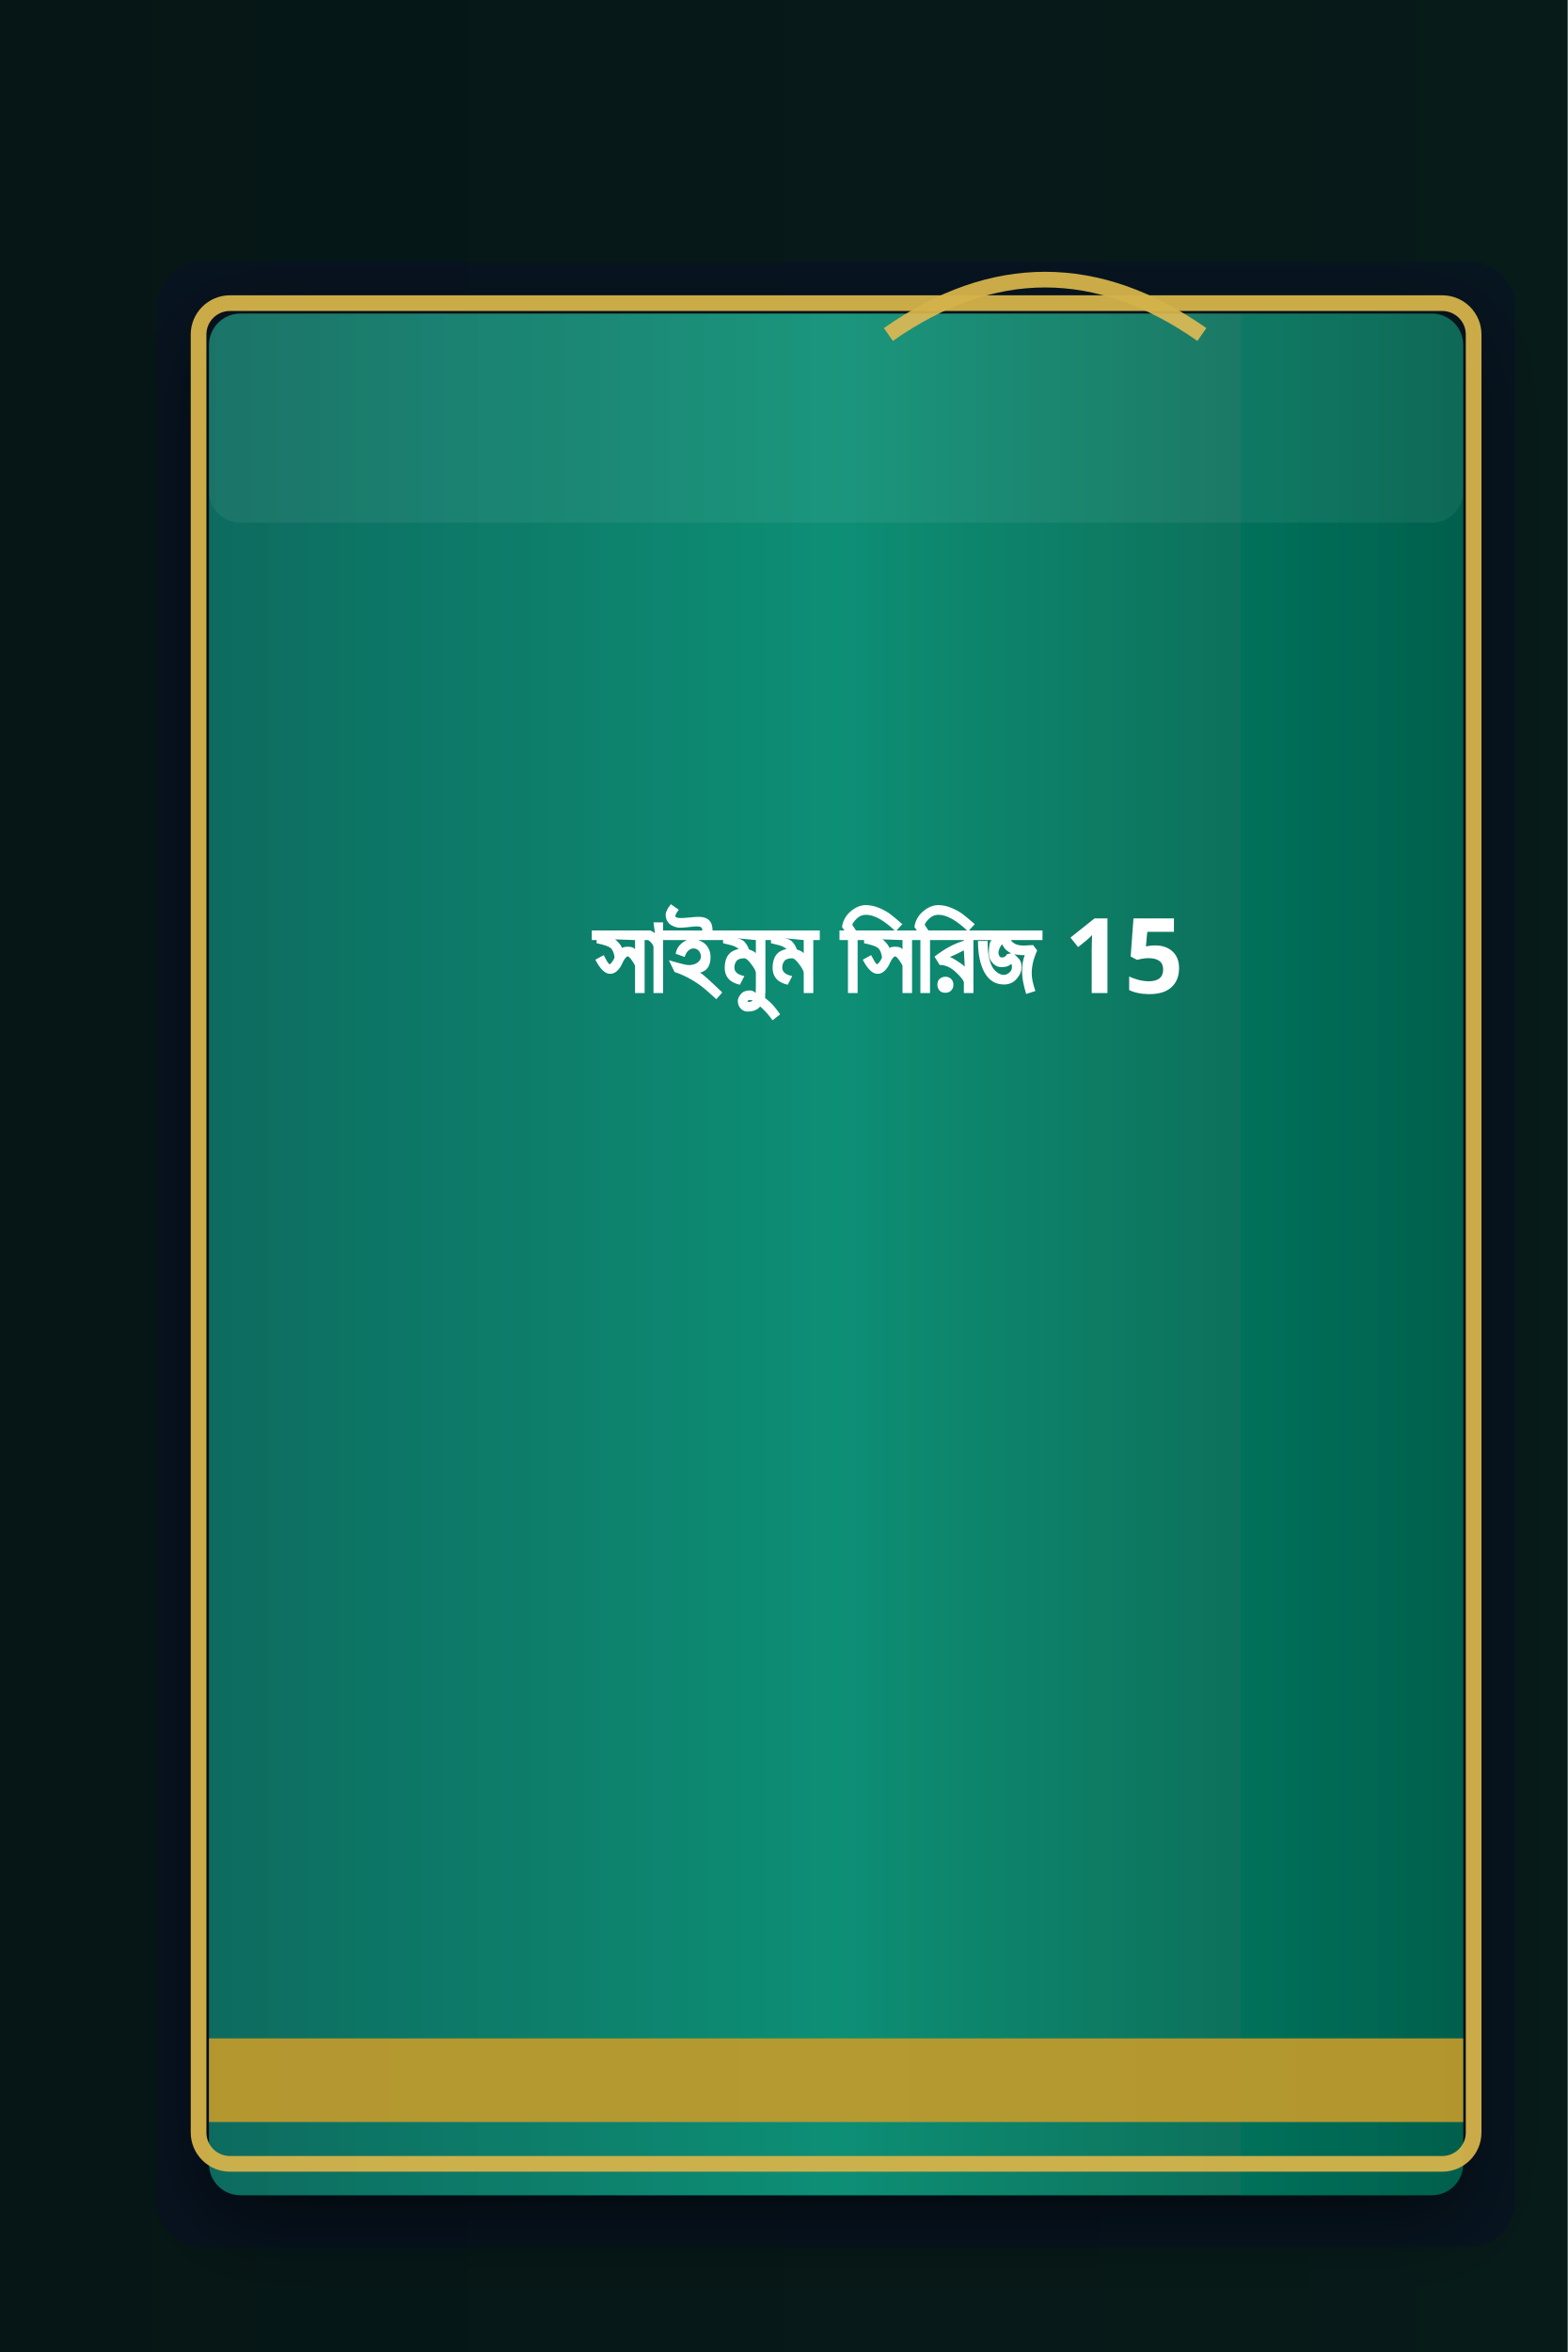
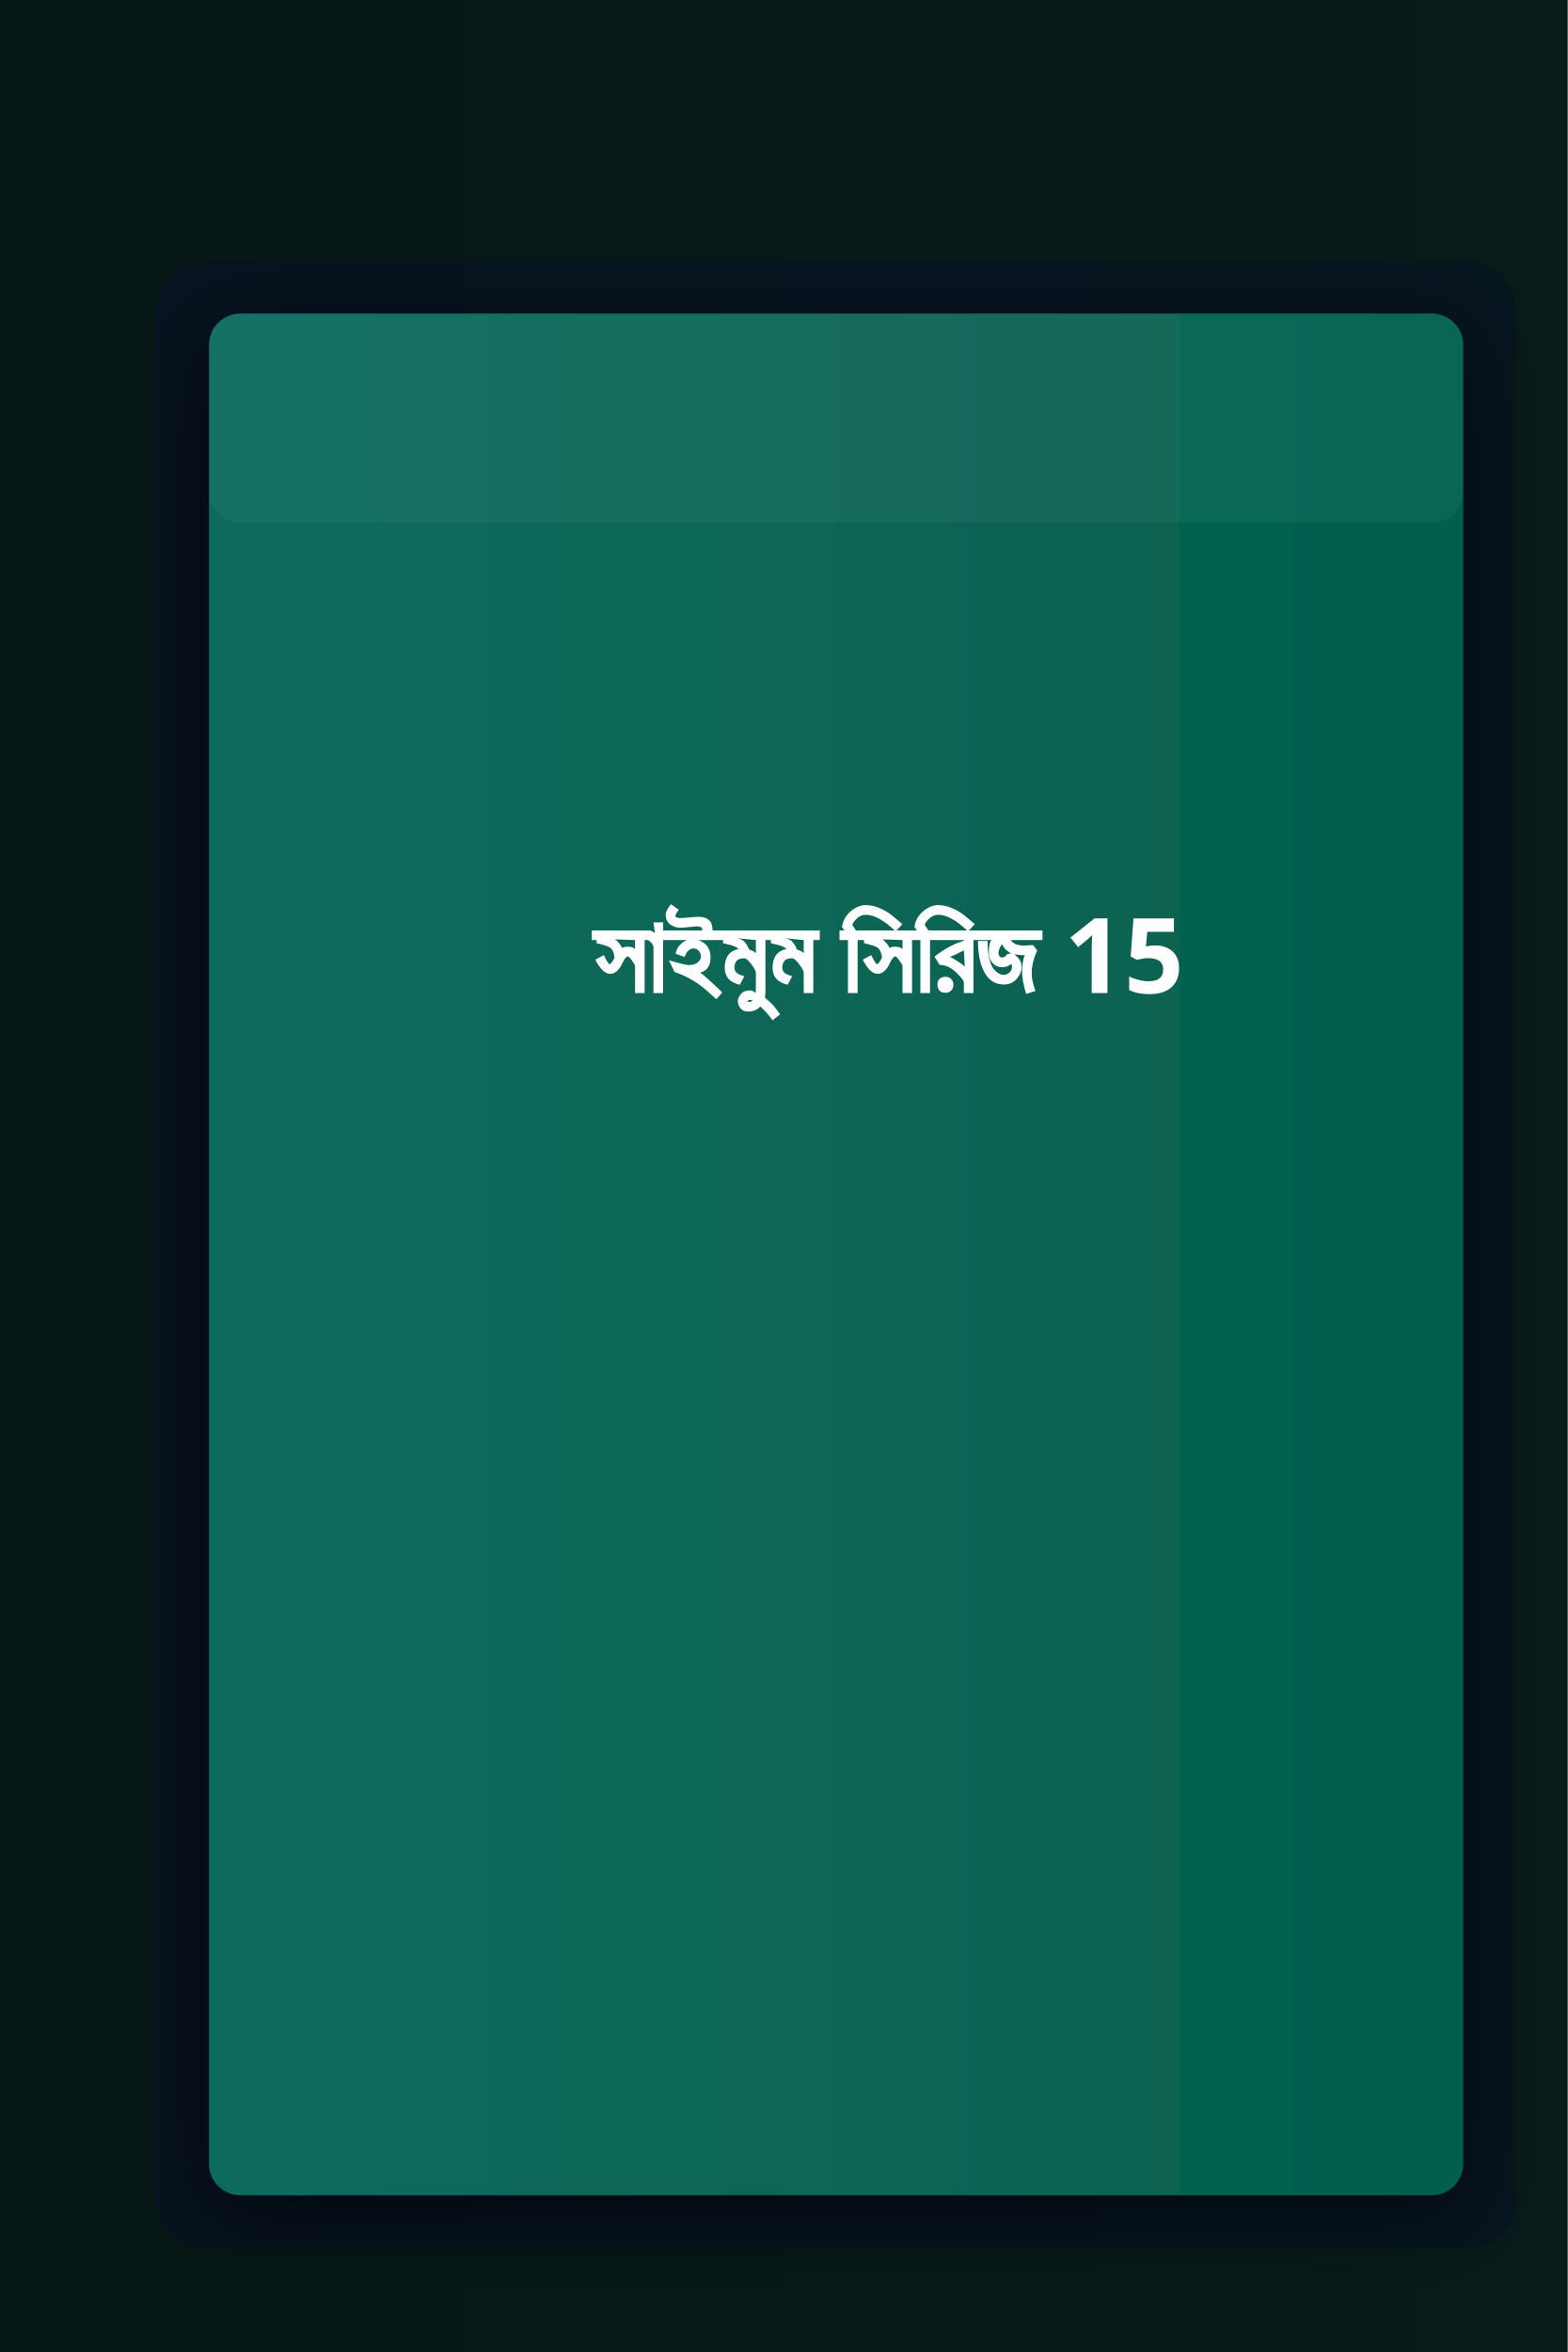
<svg xmlns="http://www.w3.org/2000/svg" width="600" height="900" viewBox="0 0 600 900">
  <defs>
    <linearGradient id="g" x1="0" x2="1">
      <stop offset="0%" stop-color="#061616" />
      <stop offset="100%" stop-color="#071b19" />
    </linearGradient>
    <linearGradient id="coverGrad" x1="0" x2="1">
      <stop offset="0%" stop-color="#0f6b5f" />
-       <stop offset="50%" stop-color="#0b8f75" />
      <stop offset="100%" stop-color="#04604c" />
    </linearGradient>
    <filter id="ds" x="-20%" y="-20%" width="140%" height="140%">
      <feDropShadow dx="0" dy="8" stdDeviation="16" flood-color="#000" flood-opacity="0.6" />
    </filter>
  </defs>
  <rect width="100%" height="100%" fill="url(#g)" />
  <g transform="translate(40,80)">
    <rect x="20" y="20" width="520" height="760" rx="18" fill="#071026" opacity="0.55" />
    <rect x="40" y="40" width="480" height="720" rx="12" fill="url(#coverGrad)" filter="url(#ds)" />
-     <rect x="36" y="36" width="488" height="712" rx="12" fill="none" stroke="#d4b24a" stroke-width="6" opacity="0.95" />
-     <path d="M300 48 C340 20 380 20 420 48" fill="none" stroke="#d4b24a" stroke-width="6" opacity="0.95" />
-     <rect x="40" y="700" width="480" height="32" fill="#c79b2a" opacity="0.9" />
-     <rect x="40" y="40" width="480" height="80" rx="12" fill="rgba(255,255,255,0.06)" />
+     <rect x="40" y="40" width="480" height="80" rx="12" fill="rgba(255,255,255,0.04)" />
    <text x="300" y="300" text-anchor="middle" fill="#ffffff" font-family="Noto Sans, Arial, sans-serif" style="font-weight:700;">
      <tspan x="300" dy="0" font-size="40" font-weight="700">সাইমুম সিরিজ 15</tspan>
    </text>
  </g>
</svg>
